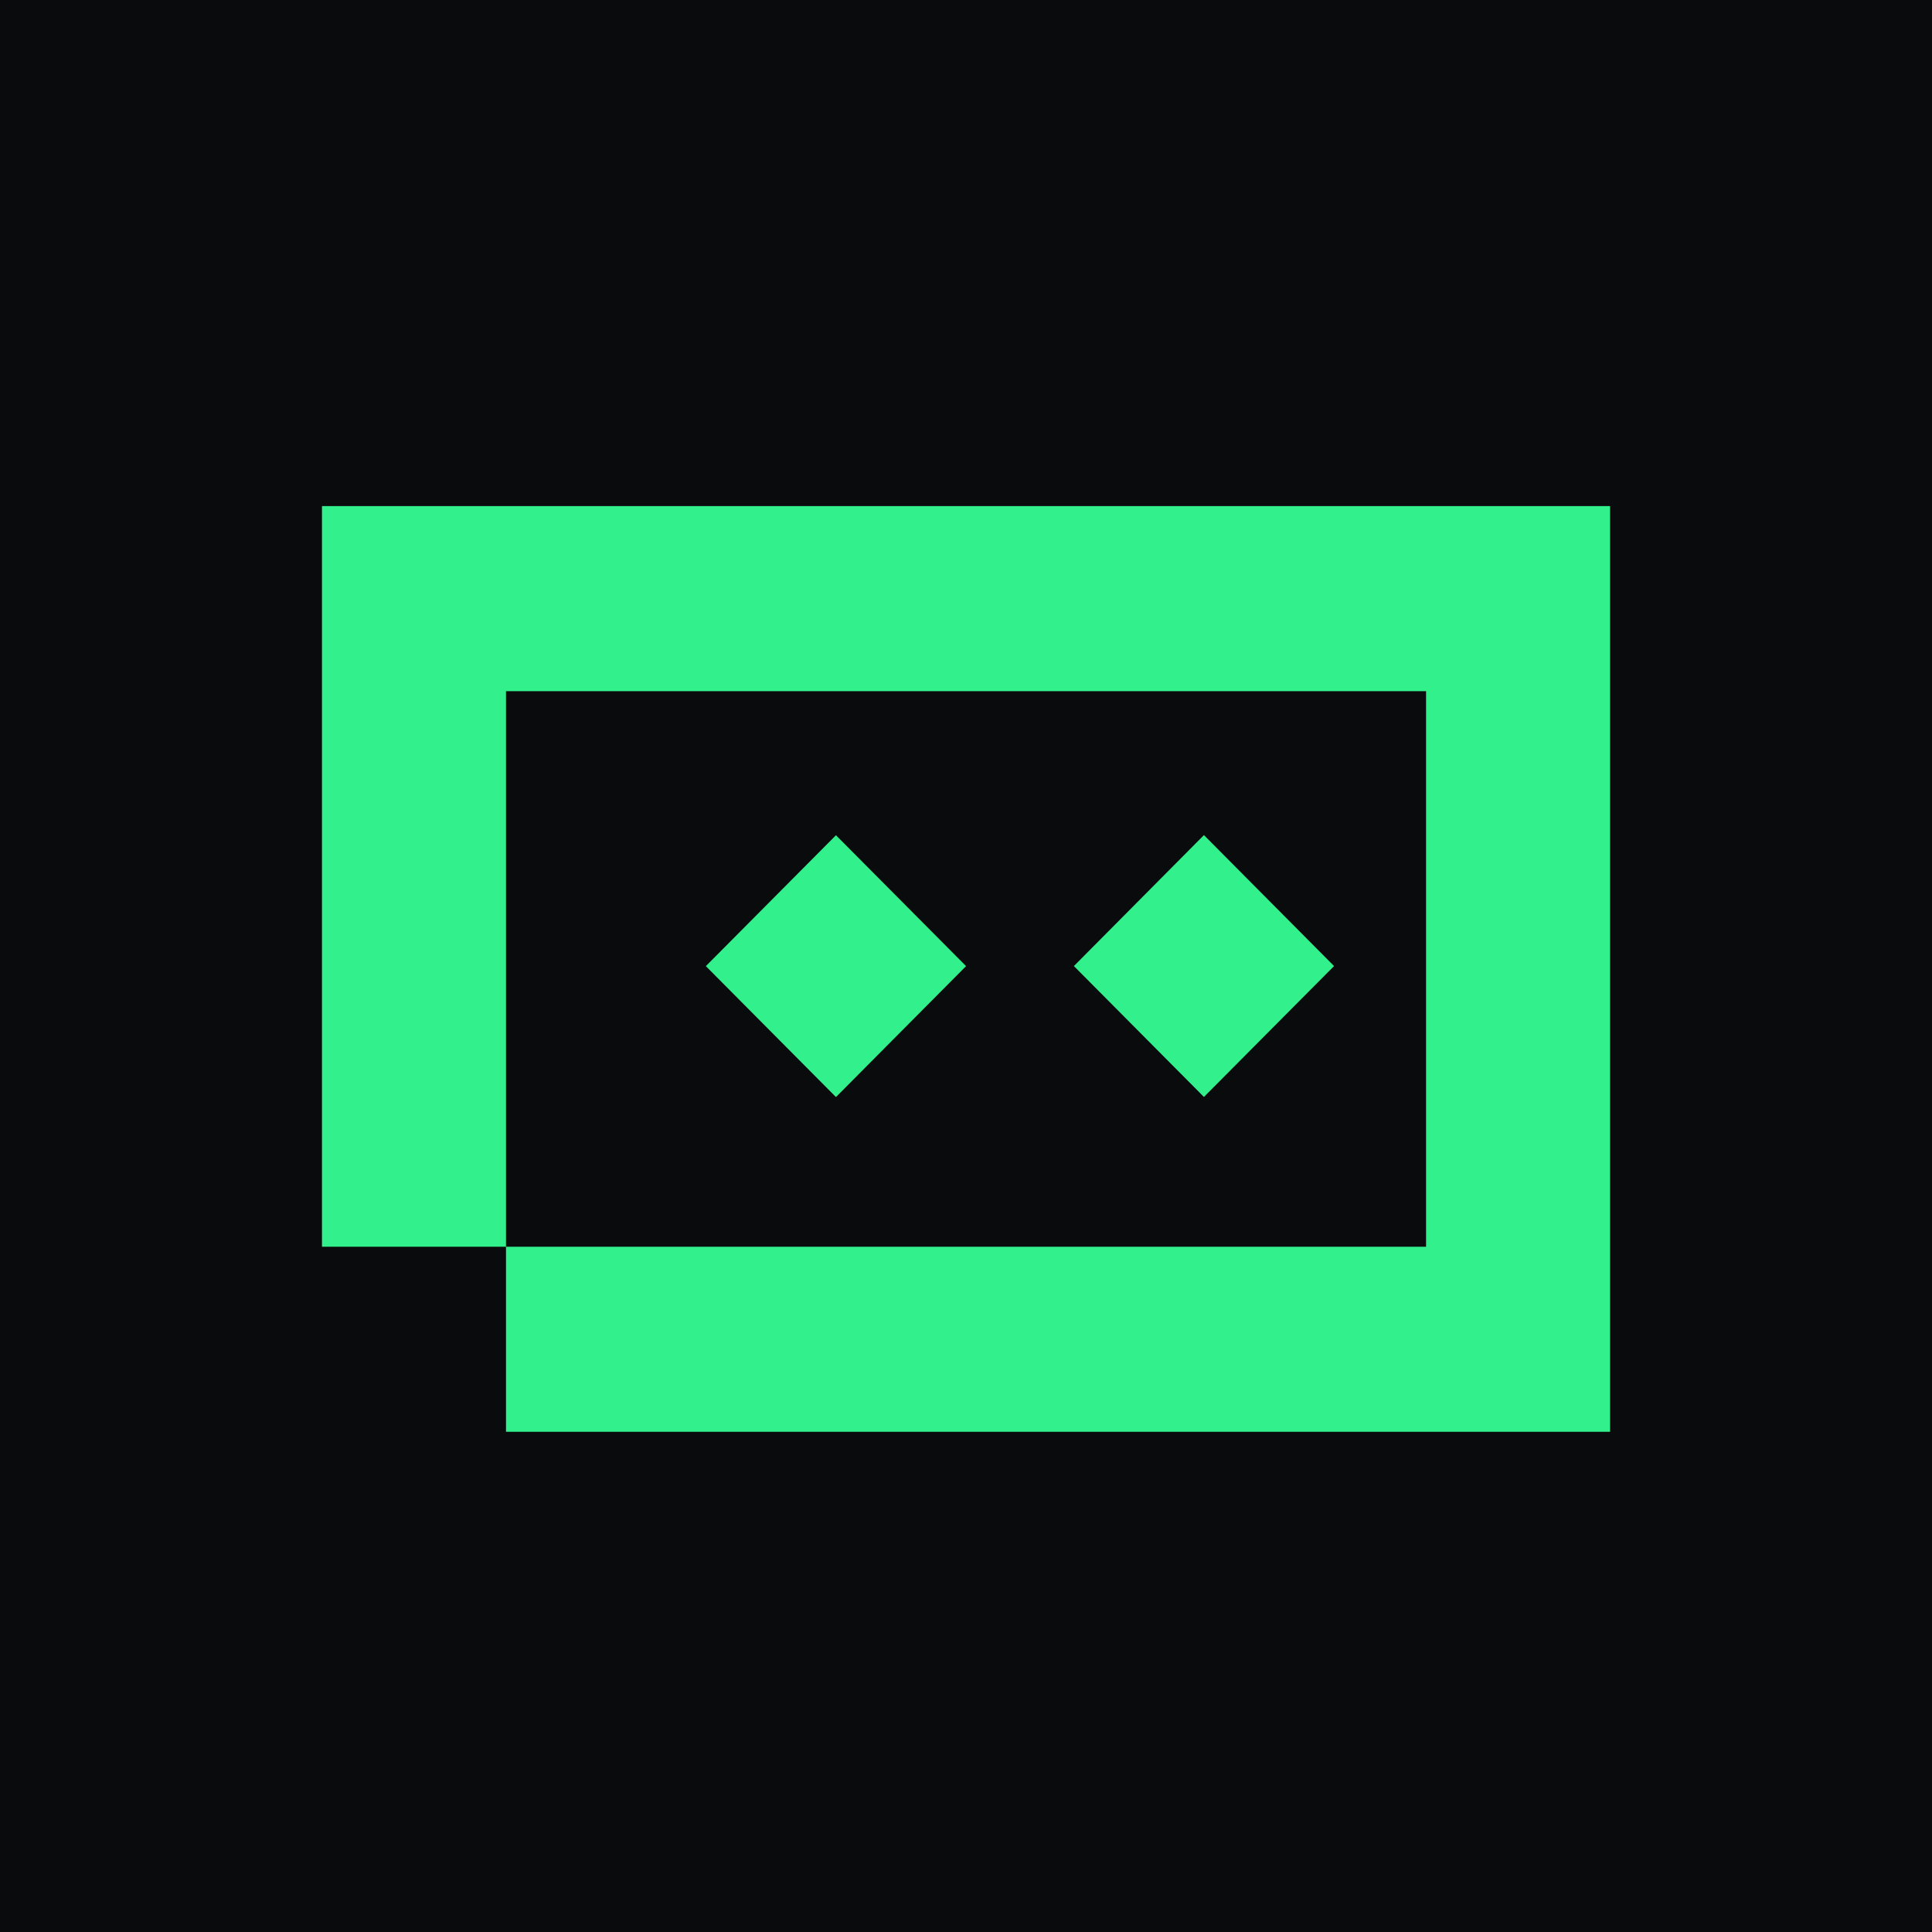
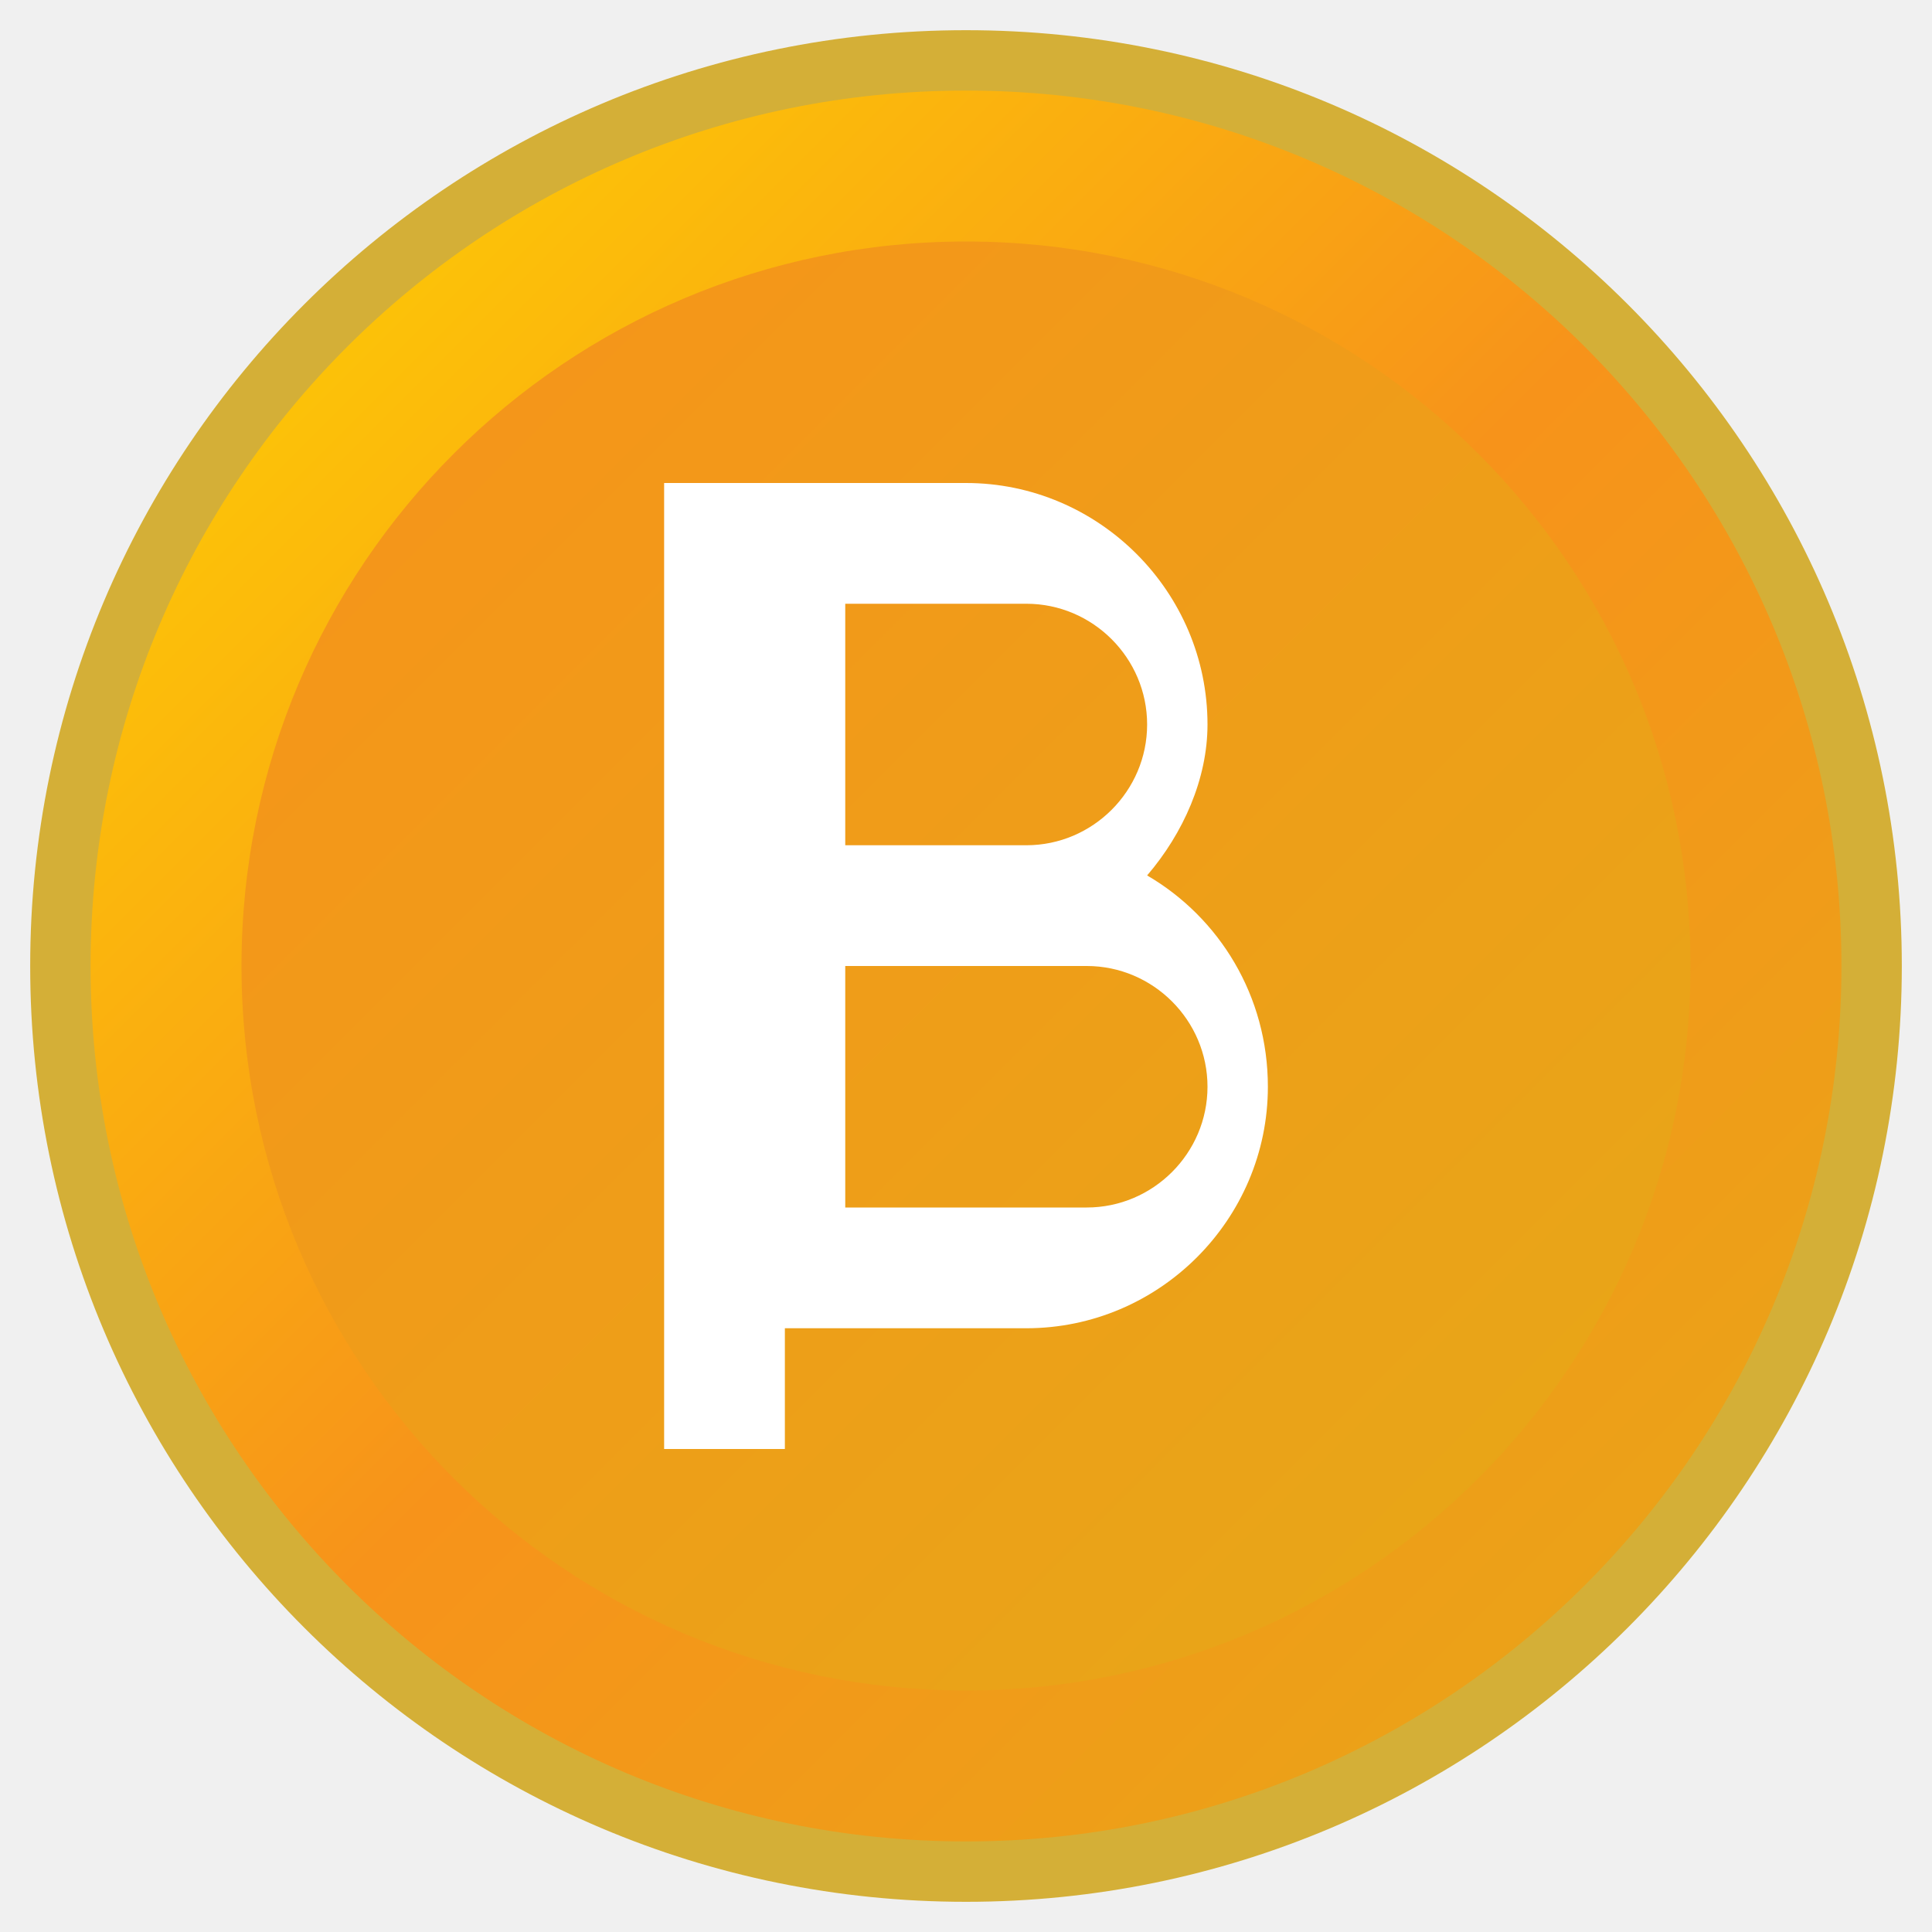
<svg xmlns="http://www.w3.org/2000/svg" width="32" height="32" viewBox="0 0 32 32" fill="none">
-   <rect width="32" height="32" fill="#0A0B0D" />
-   <path d="M26.668 23.715H8.381V20.65H5.333V8.382H26.668V23.715ZM8.381 20.65H23.62V11.448H8.381V20.65ZM16.001 16.002L13.846 18.171L11.691 16.002L13.846 13.834L16.001 16.002ZM22.096 16.001L19.941 18.169L17.787 16.001L19.941 13.832L22.096 16.001Z" fill="#32F08C" />
+   <circle cx="16" cy="16" r="15" fill="url(#goldGradient)" stroke="#D4AF37" stroke-width="1" />
+   <circle cx="16" cy="16" r="12" fill="url(#innerGradient)" />
+   <path d="M11 8v16h2v-2h4c2.2 0 4-1.8 4-4 0-1.5-.8-2.8-2-3.5.6-.7 1-1.6 1-2.5 0-2.2-1.8-4-4-4h-4V8h-1zm3 2h3c1.1 0 2 .9 2 2s-.9 2-2 2h-3v-4zm0 6h4c1.1 0 2 .9 2 2s-.9 2-2 2h-4v-4z" fill="#FFFFFF" />
+   <defs>
+     <linearGradient id="goldGradient" x1="0%" y1="0%" x2="100%" y2="100%">
+       <stop offset="0%" stop-color="#FFD700" />
+       <stop offset="50%" stop-color="#F7931A" />
+       <stop offset="100%" stop-color="#E6A817" />
+     </linearGradient>
+     <linearGradient id="innerGradient" x1="0%" y1="0%" x2="100%" y2="100%">
+       <stop offset="0%" stop-color="#F7931A" />
+       <stop offset="100%" stop-color="#E6A817" />
+     </linearGradient>
+   </defs>
</svg>
